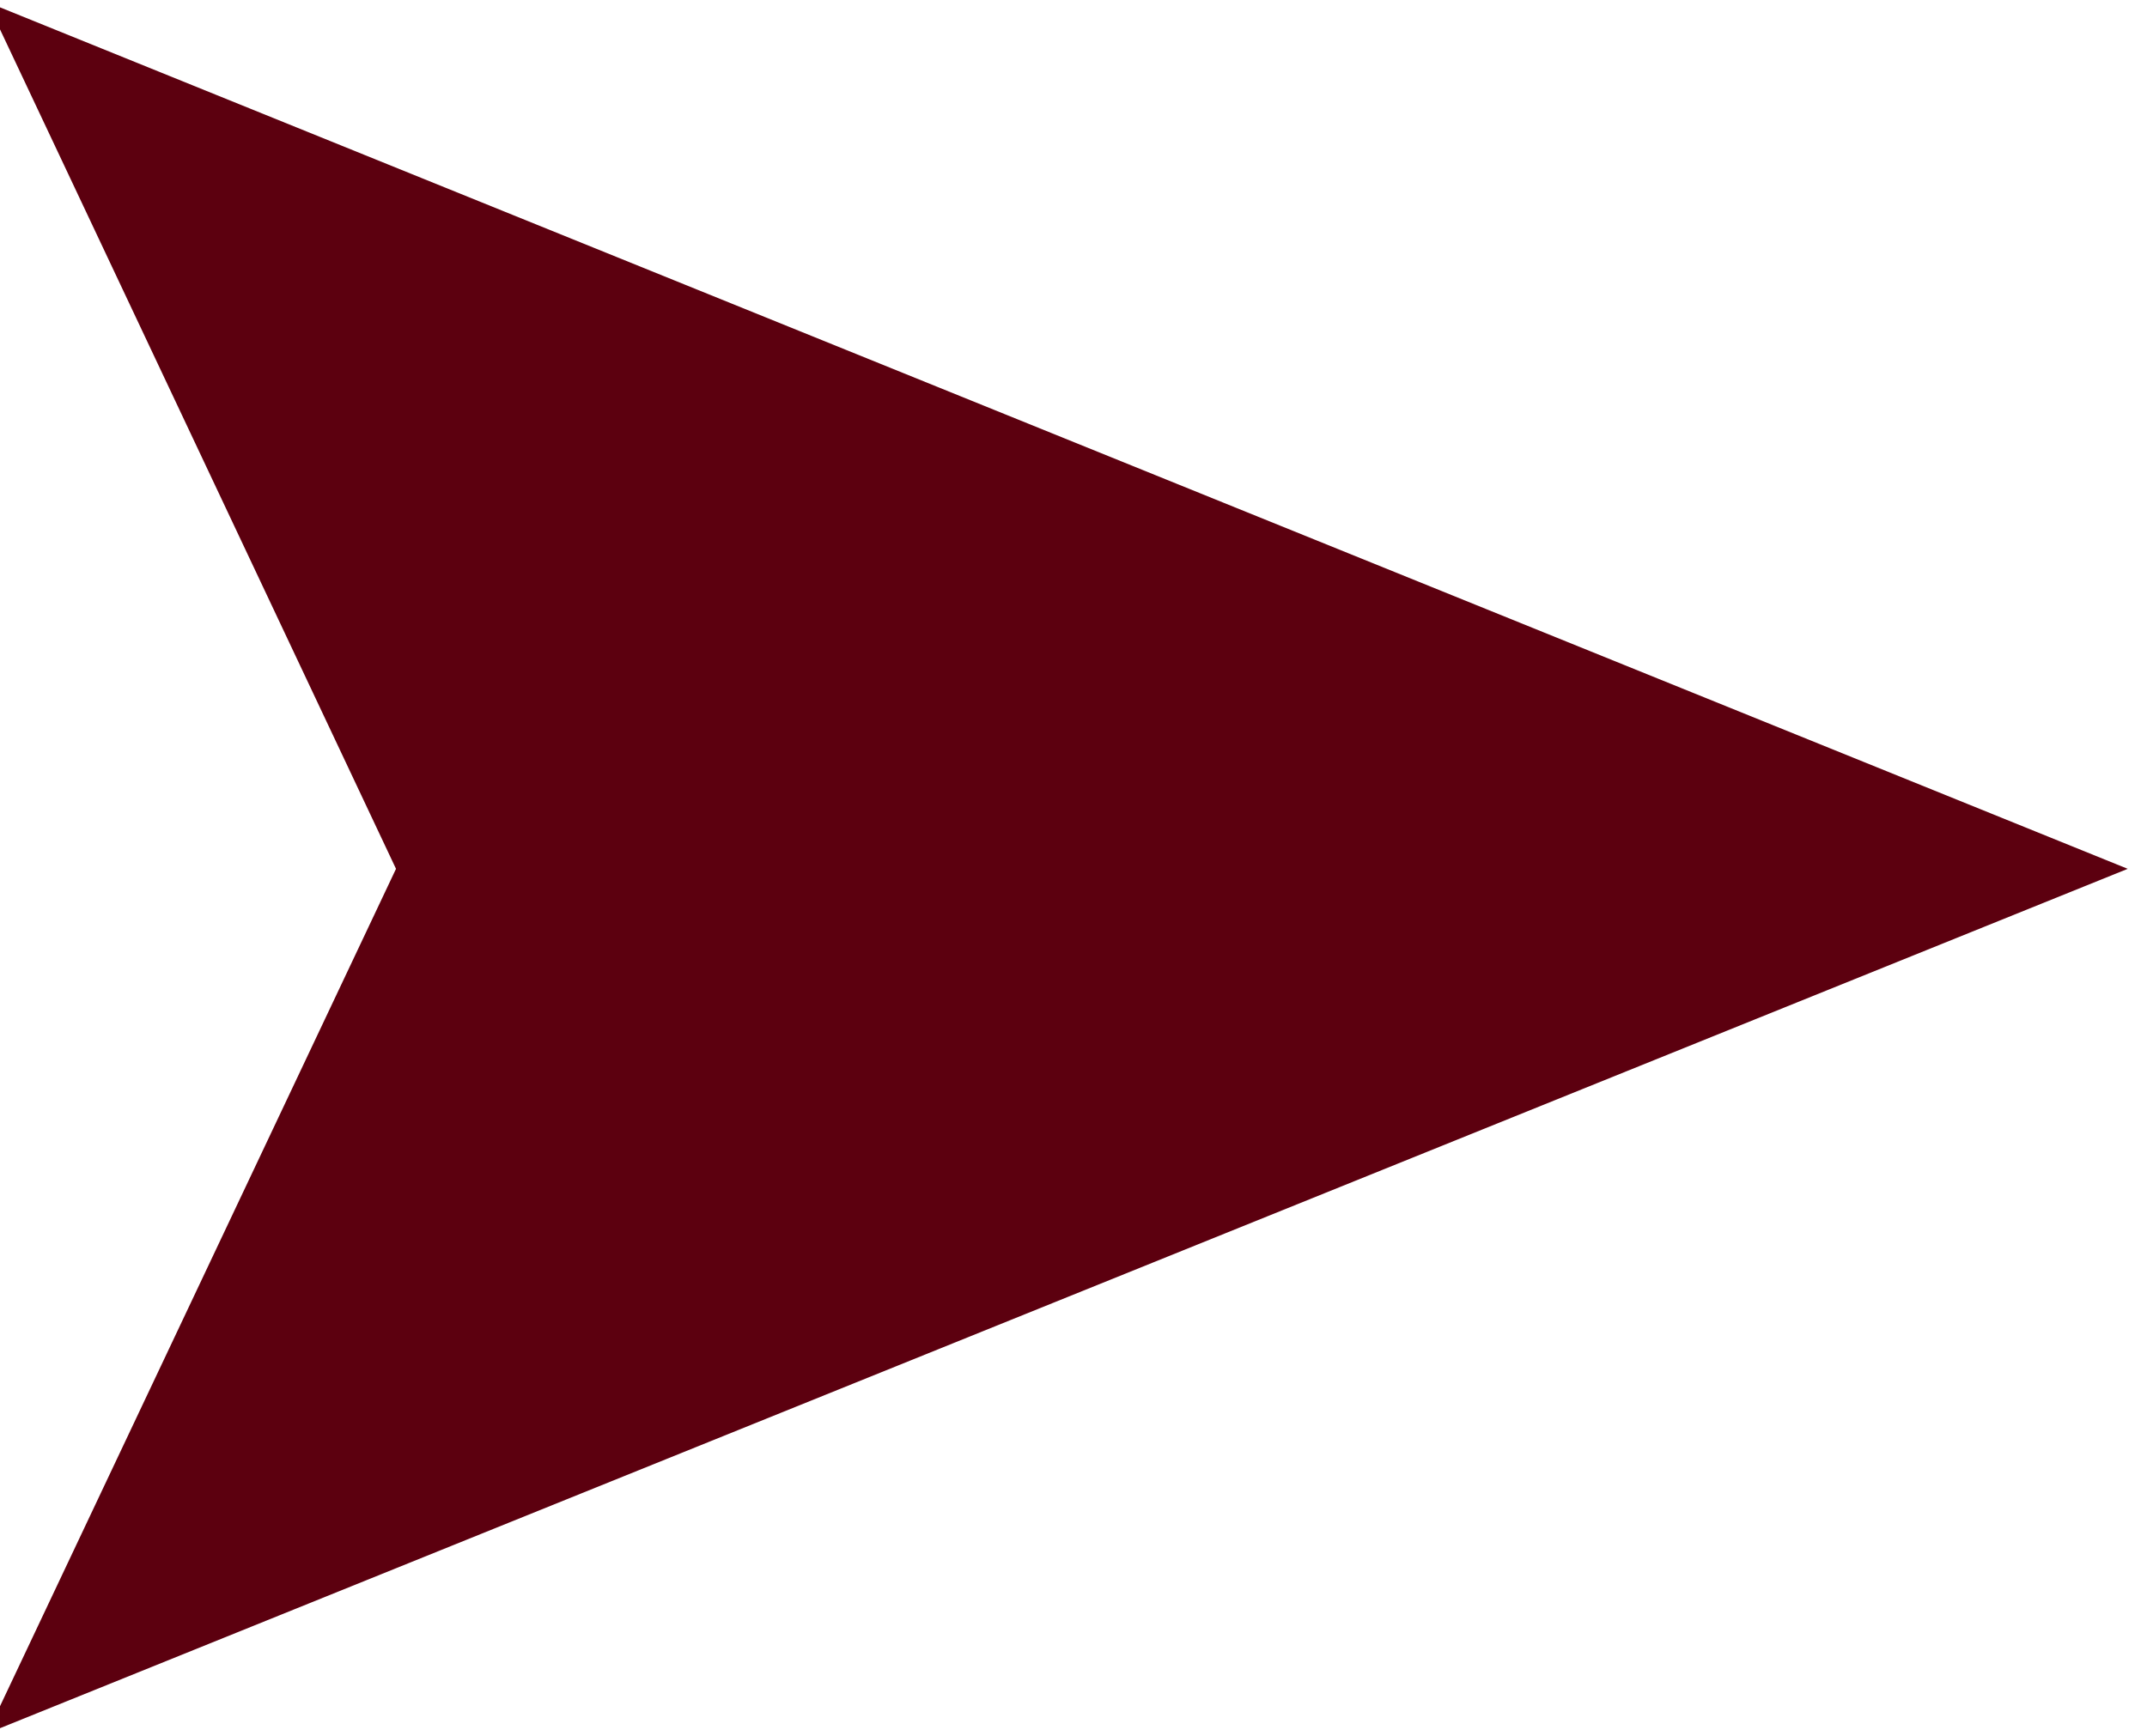
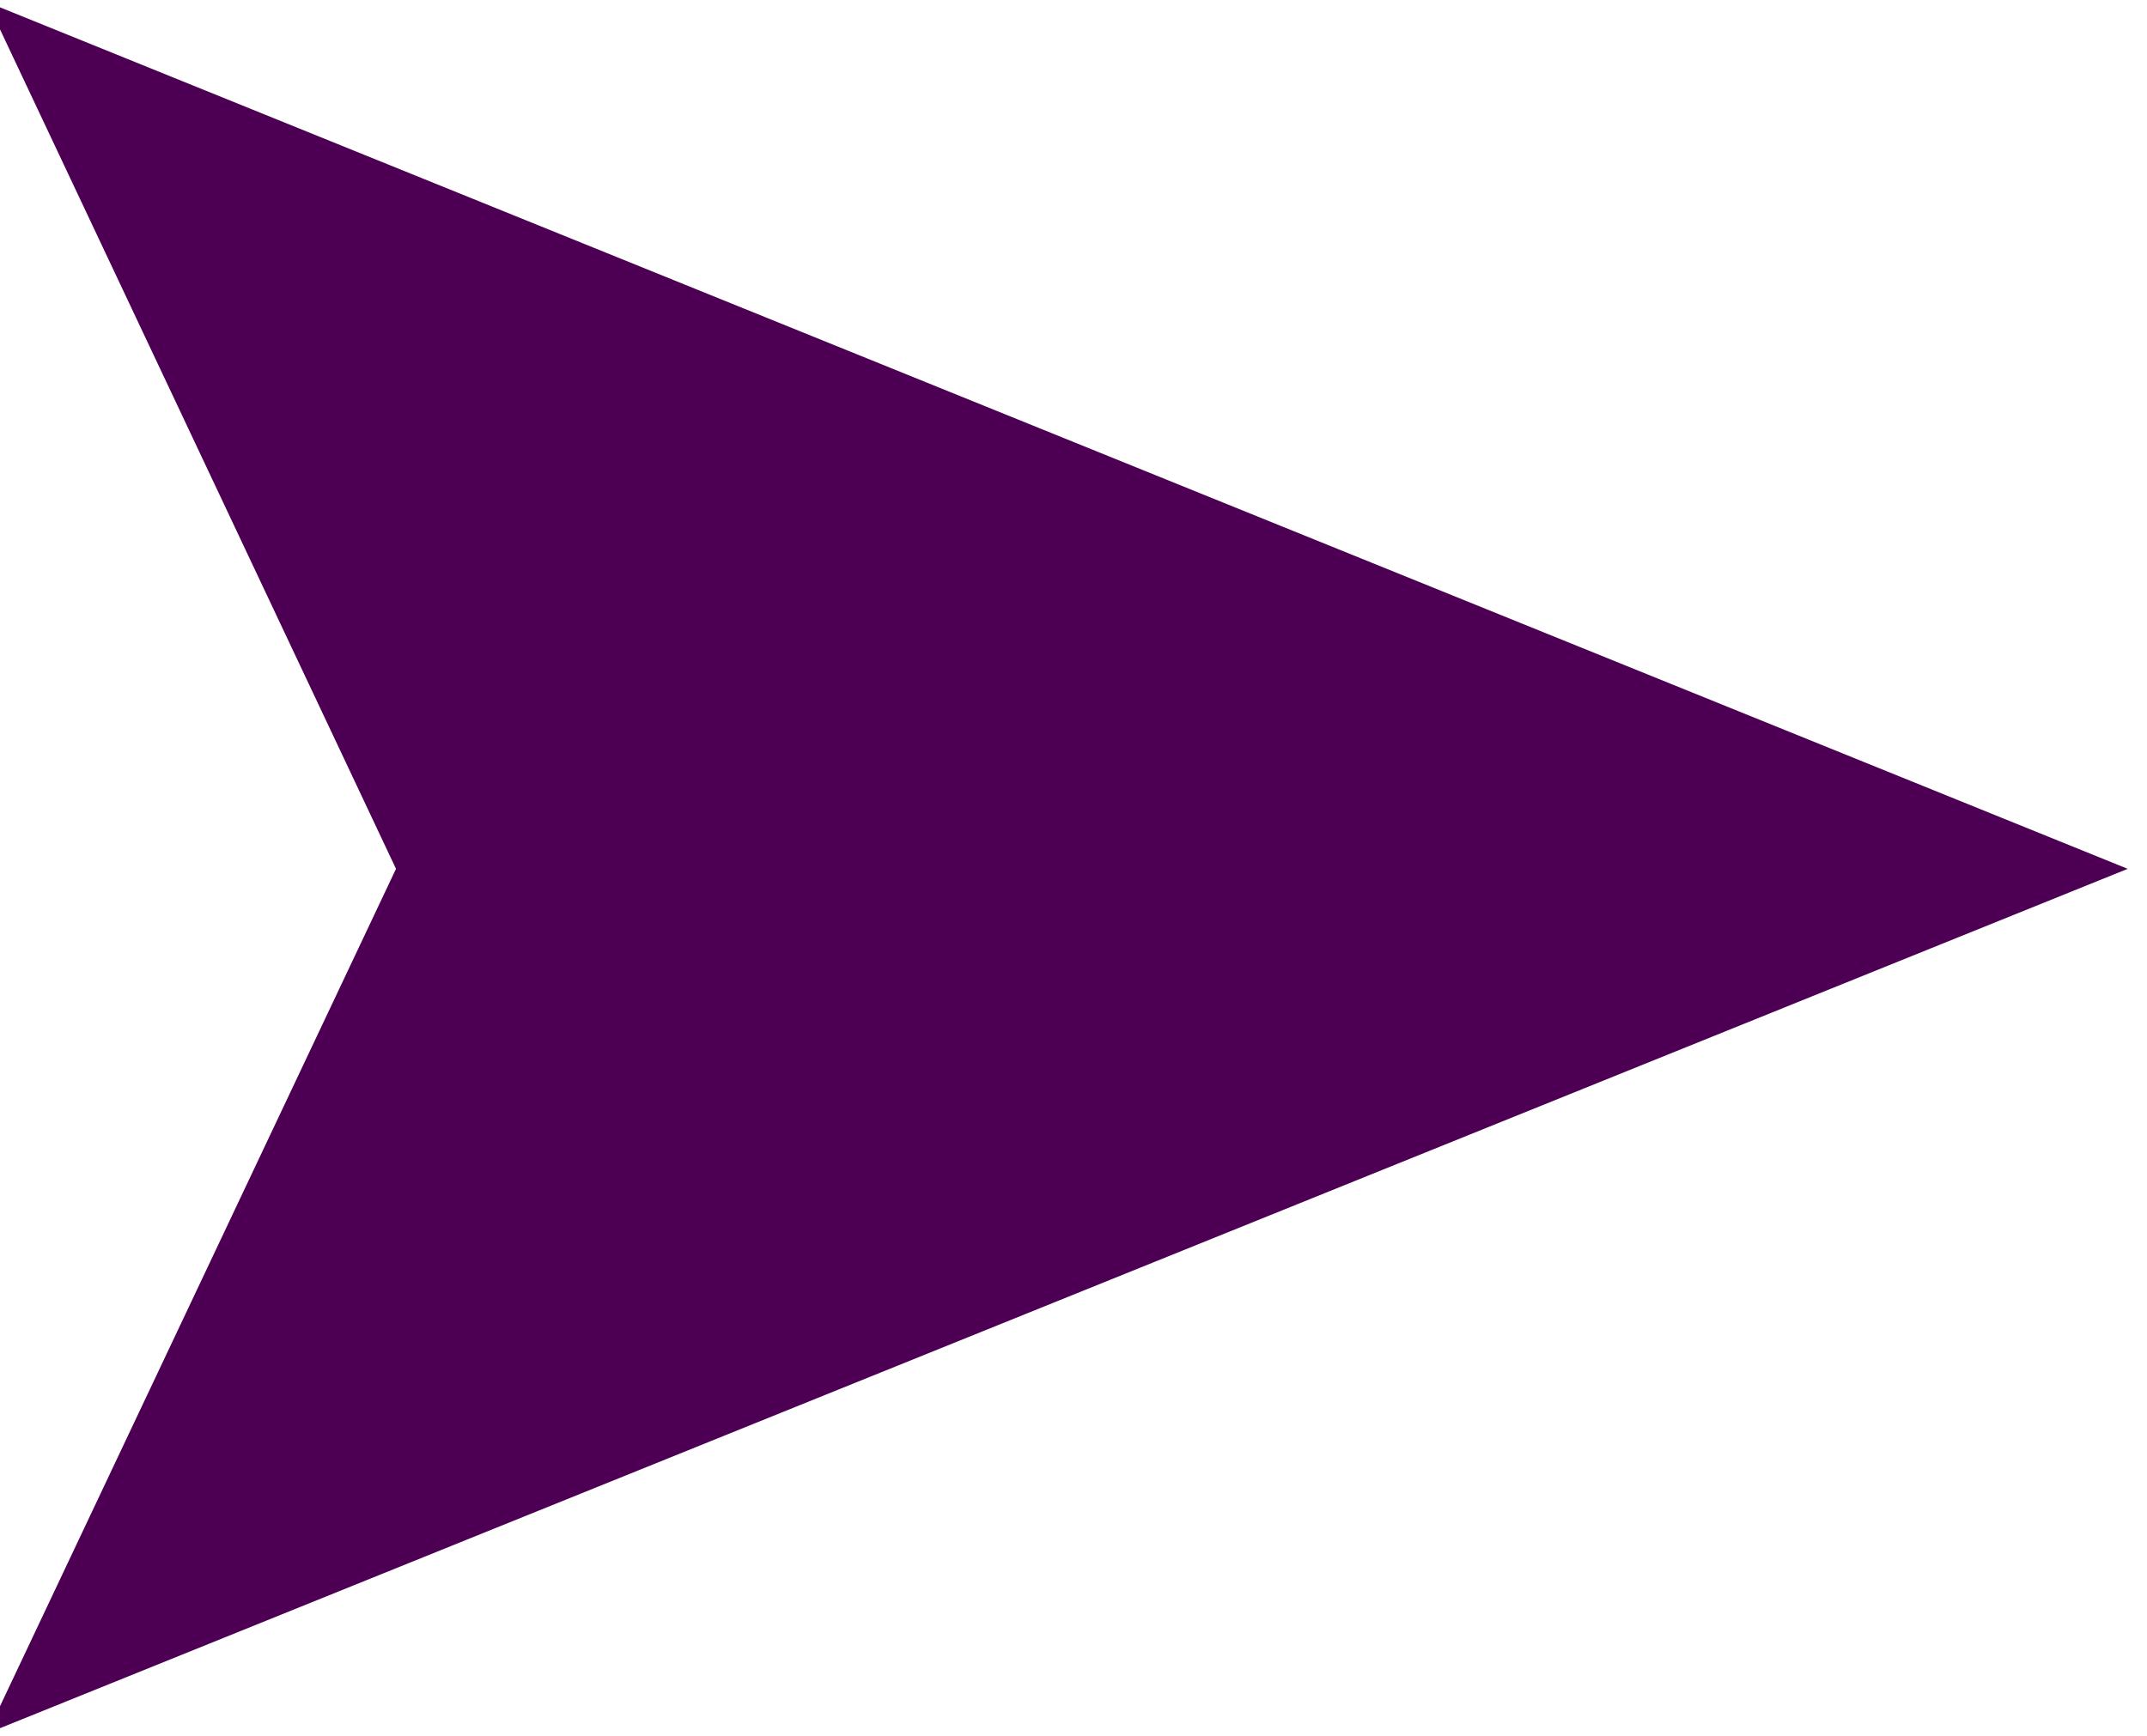
<svg xmlns="http://www.w3.org/2000/svg" id="Camada_1" data-name="Camada 1" viewBox="0 0 10.03 8.11">
  <defs>
    <style>
      .cls-1 {
-         fill: #5c000f;
+         fill: #4d0053;
        stroke-width: 0px;
      }
    </style>
  </defs>
  <polygon class="cls-1" points="-.06 8.1 1.85 4.06 -.06 .01 9.94 4.06 -.06 8.1" />
</svg>
